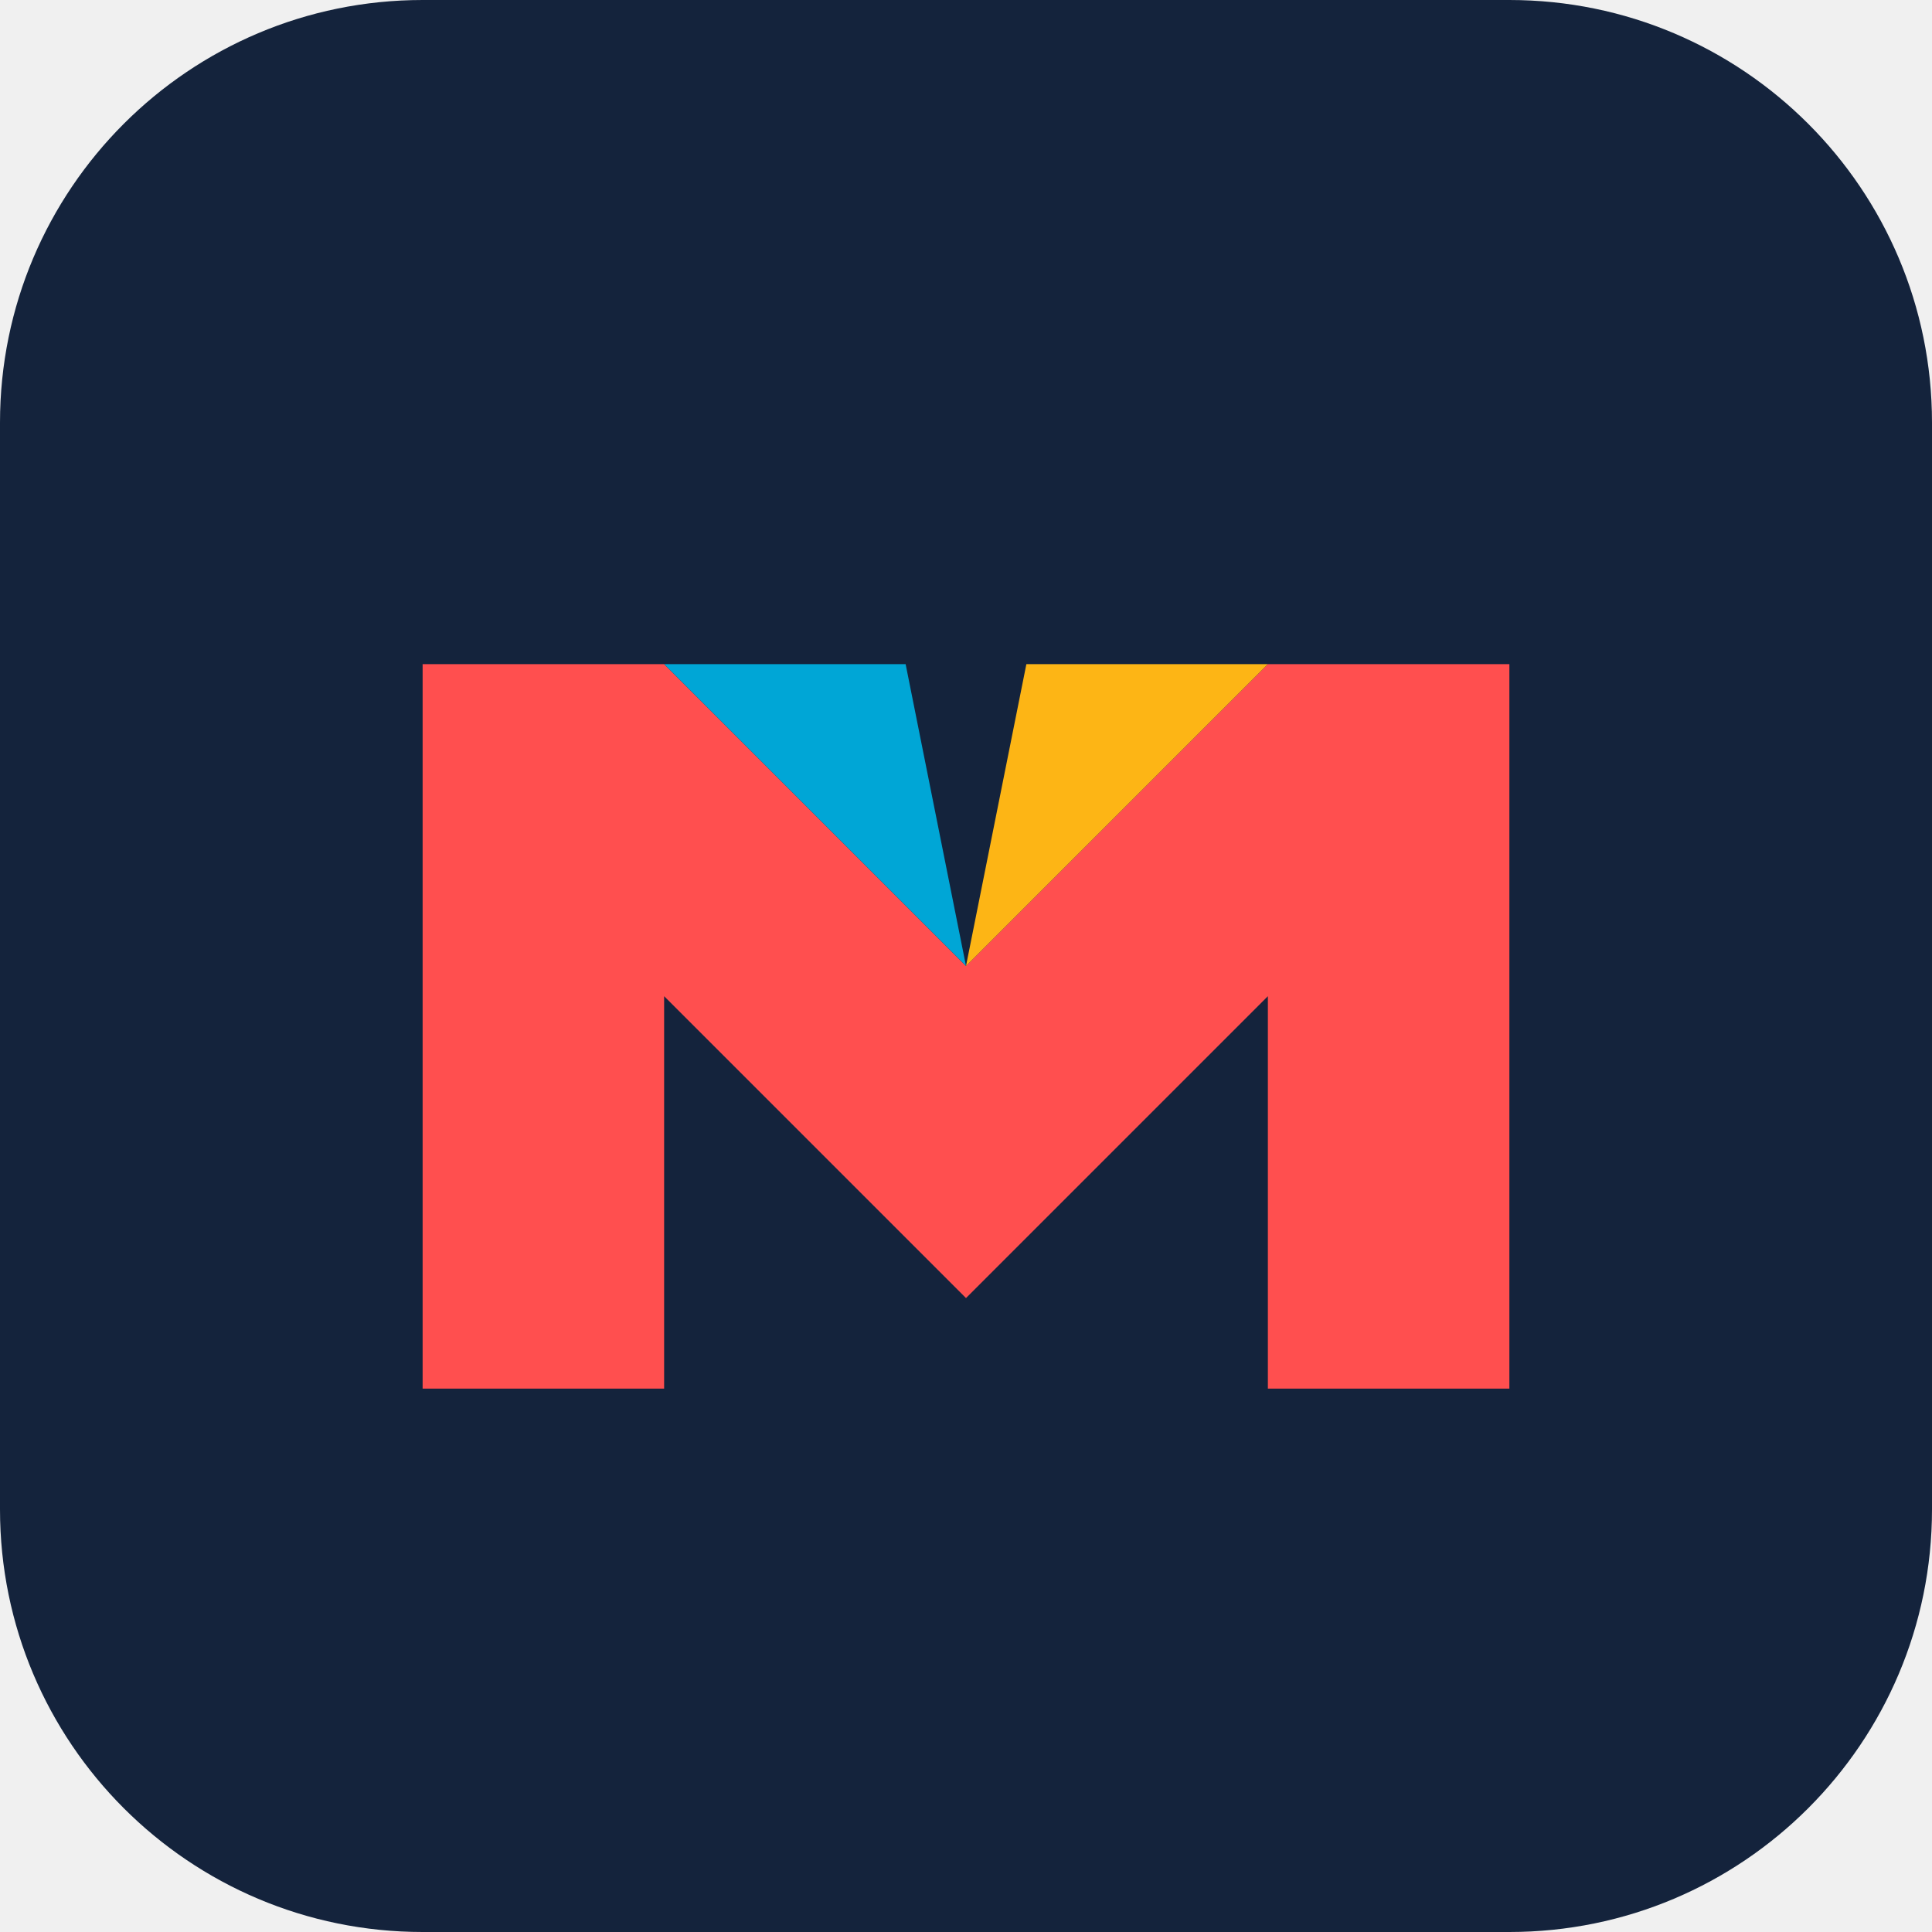
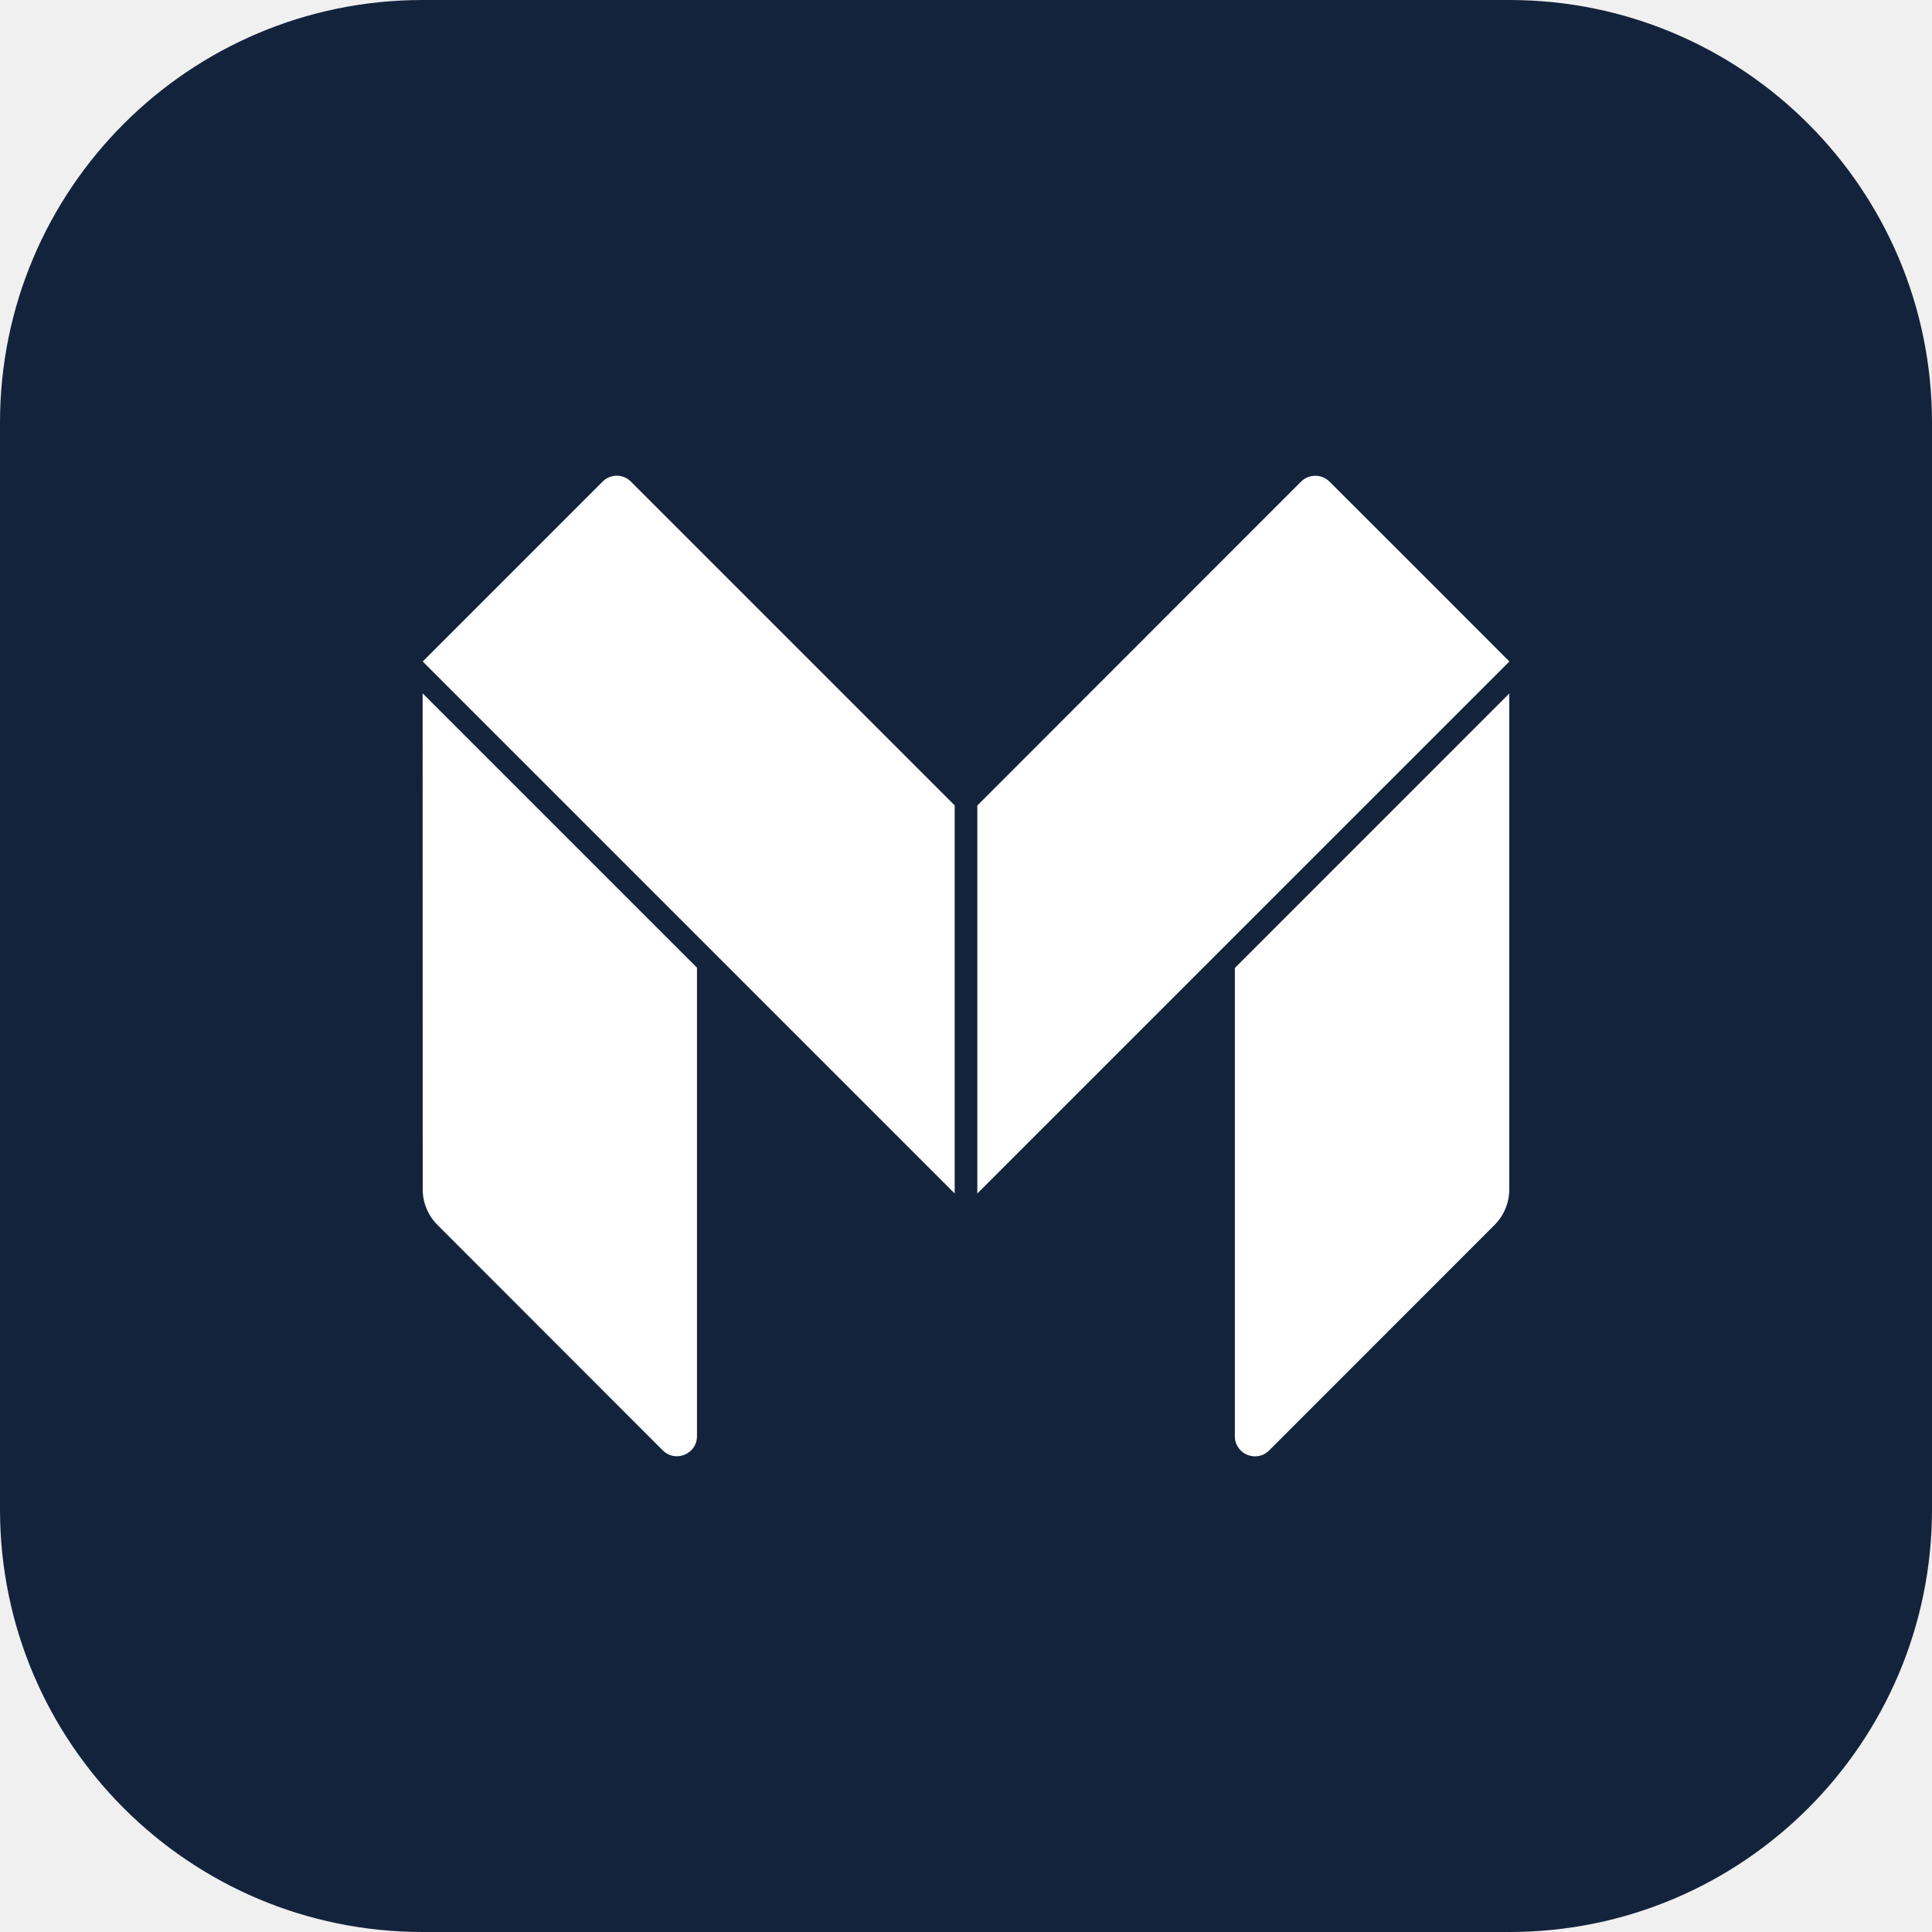
<svg xmlns="http://www.w3.org/2000/svg" viewBox="0 0 64 64">
  <rect width="64" height="64" rx="14" fill="#14233C" />
-   <path fill="#FF4F4F" d="M14 22h8l10 10 10-10h8v24h-8V33L32 43 22 33v13h-8z" />
-   <path fill="#00A6D6" d="M22 22h8l2 10z" />
-   <path fill="#FDB515" d="M42 22h-8l-2 10z" />
+   <g transform="translate(14 14) scale(1.5)" fill="#FFFFFF">
+     <path d="M4.244 1.174a.443.443 0 00-.271.13l-3.97 3.97-.001.001c3.884 3.882 8.093 8.092 11.748 11.748v-8.57L4.602 1.305a.443.443 0 00-.358-.131zm15.483 0a.443.443 0 00-.329.13L12.25 8.456v8.568L24 5.275c-1.316-1.322-2.647-2.648-3.97-3.97a.443.443 0 00-.301-.131zM0 5.979l.002 10.955c0 .294.118.577.326.785l4.973 4.976c.28.282.76.083.758-.314V12.037zm23.998.003l-6.06 6.061v10.338c-.004.399.48.6.76.314l4.974-4.976c.208-.208.326-.49.326-.785z" />
+   </g>
</svg>
